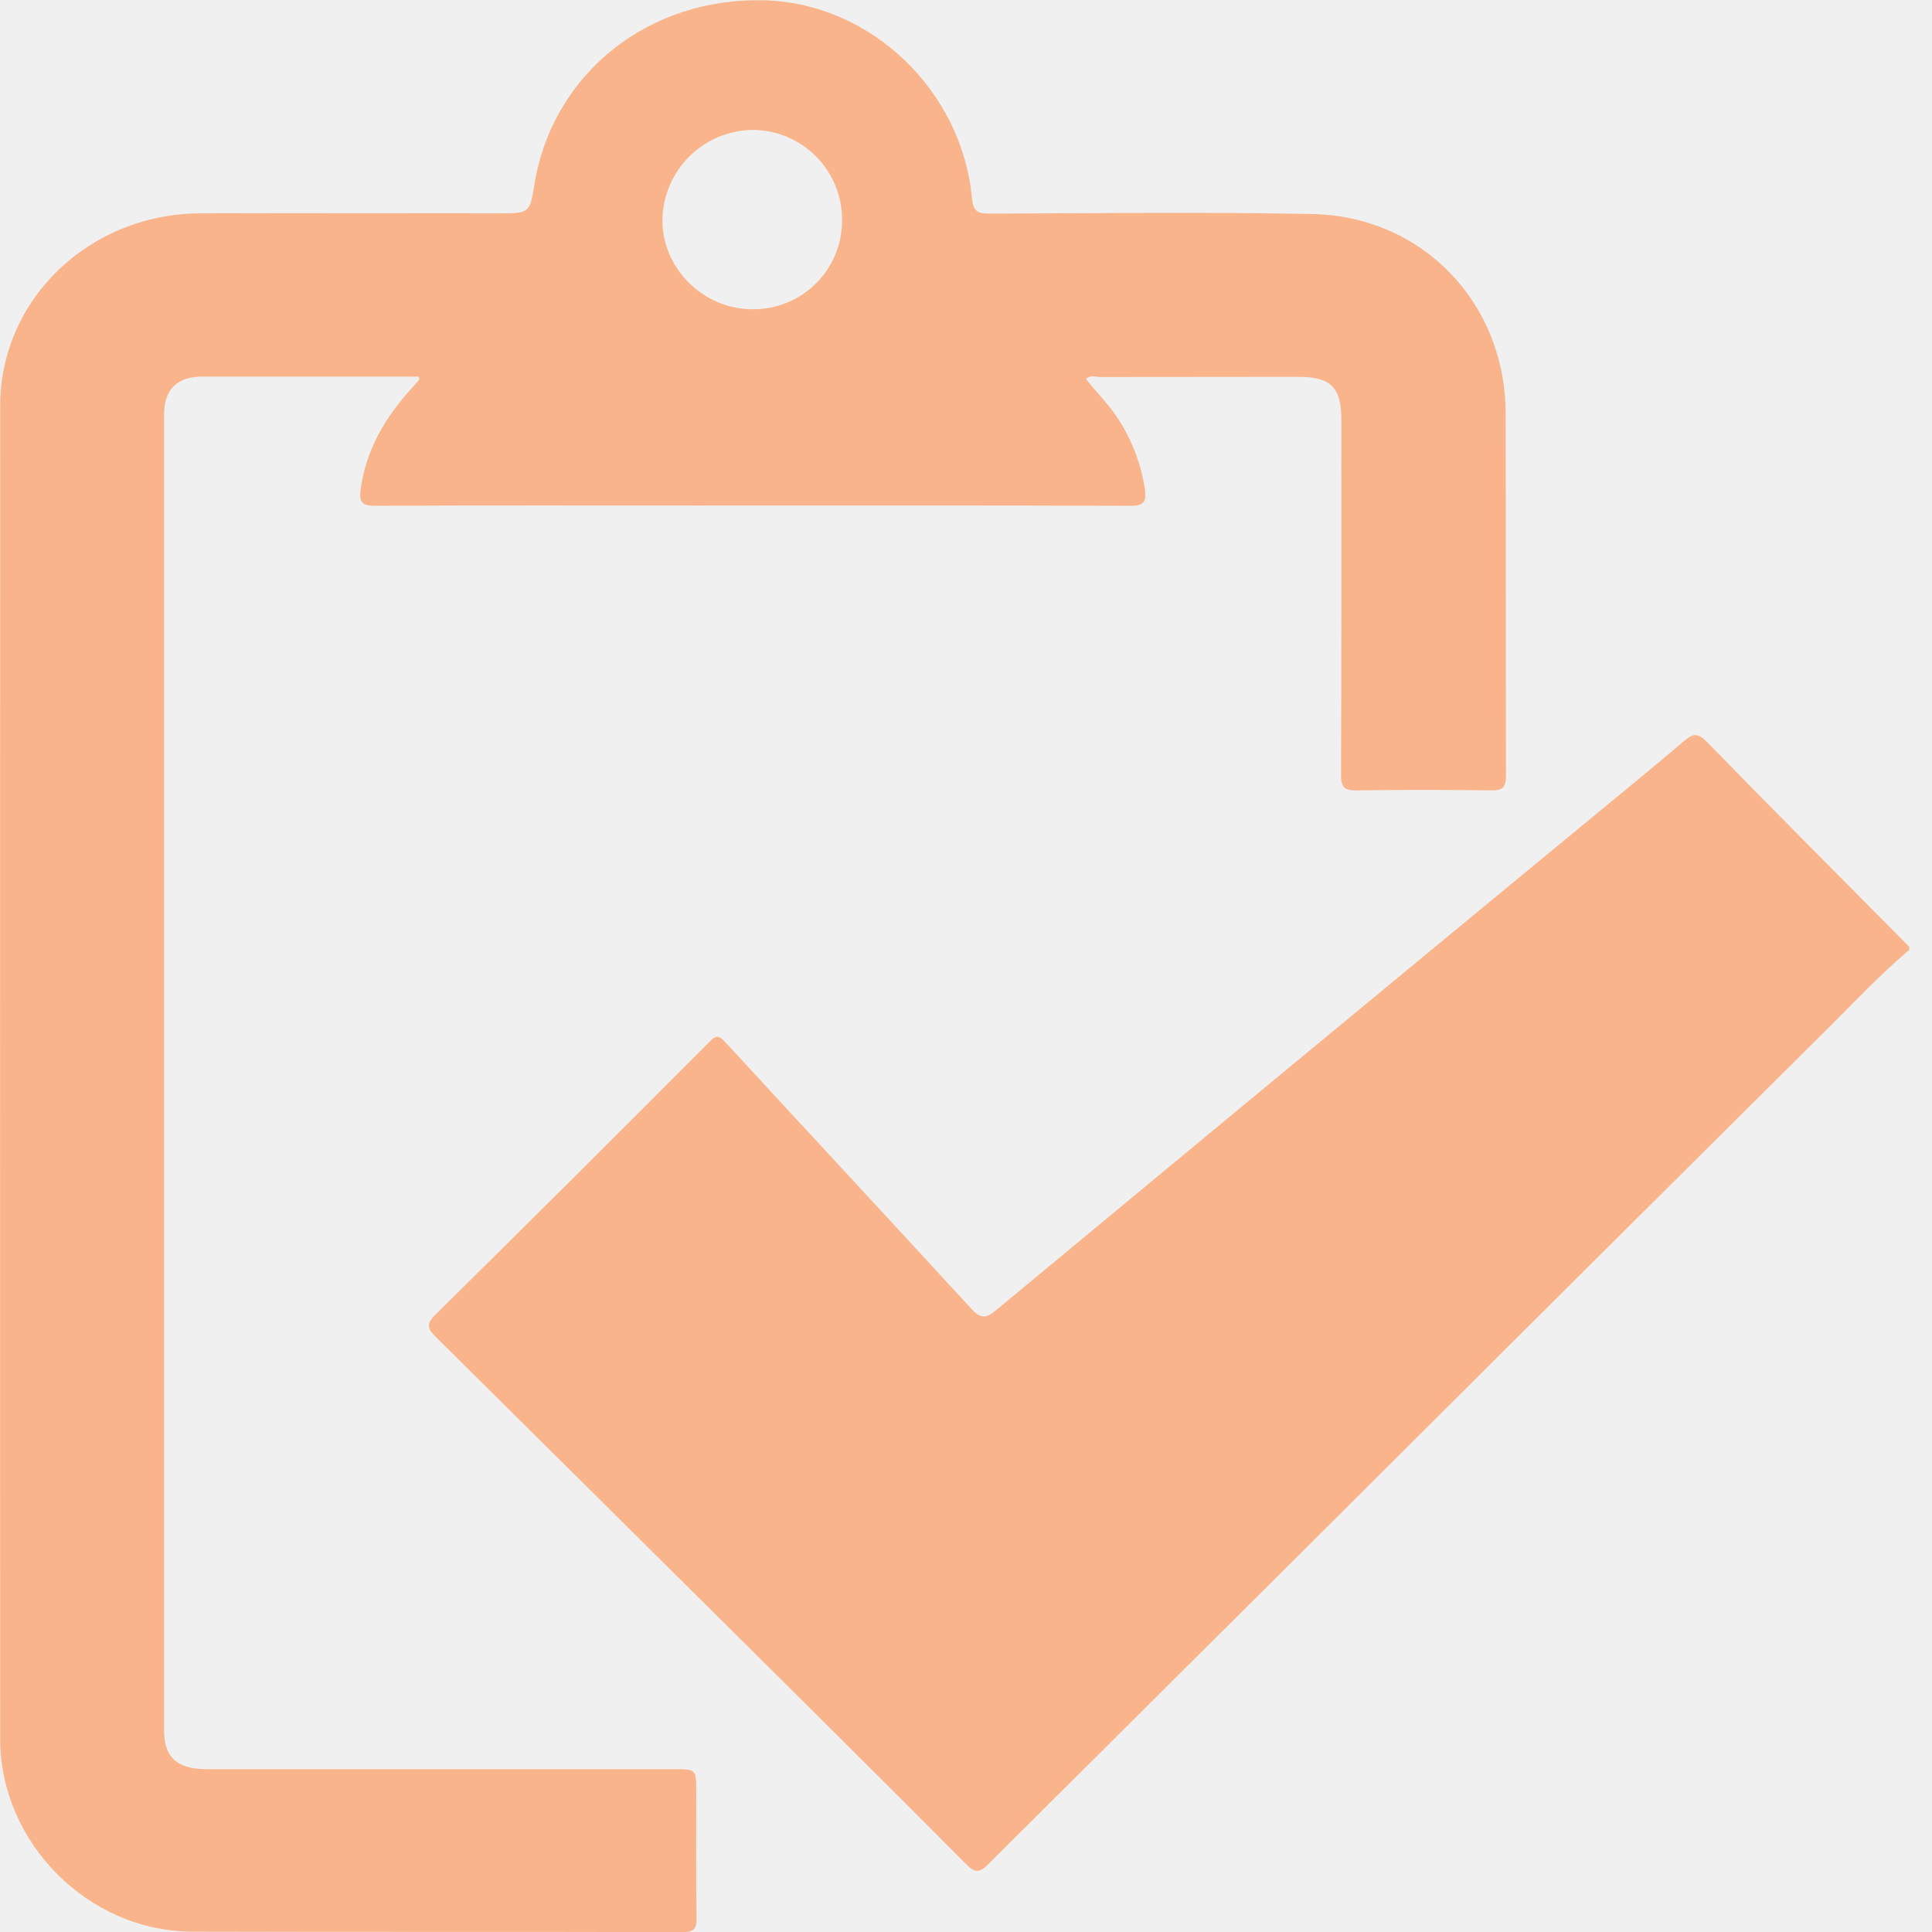
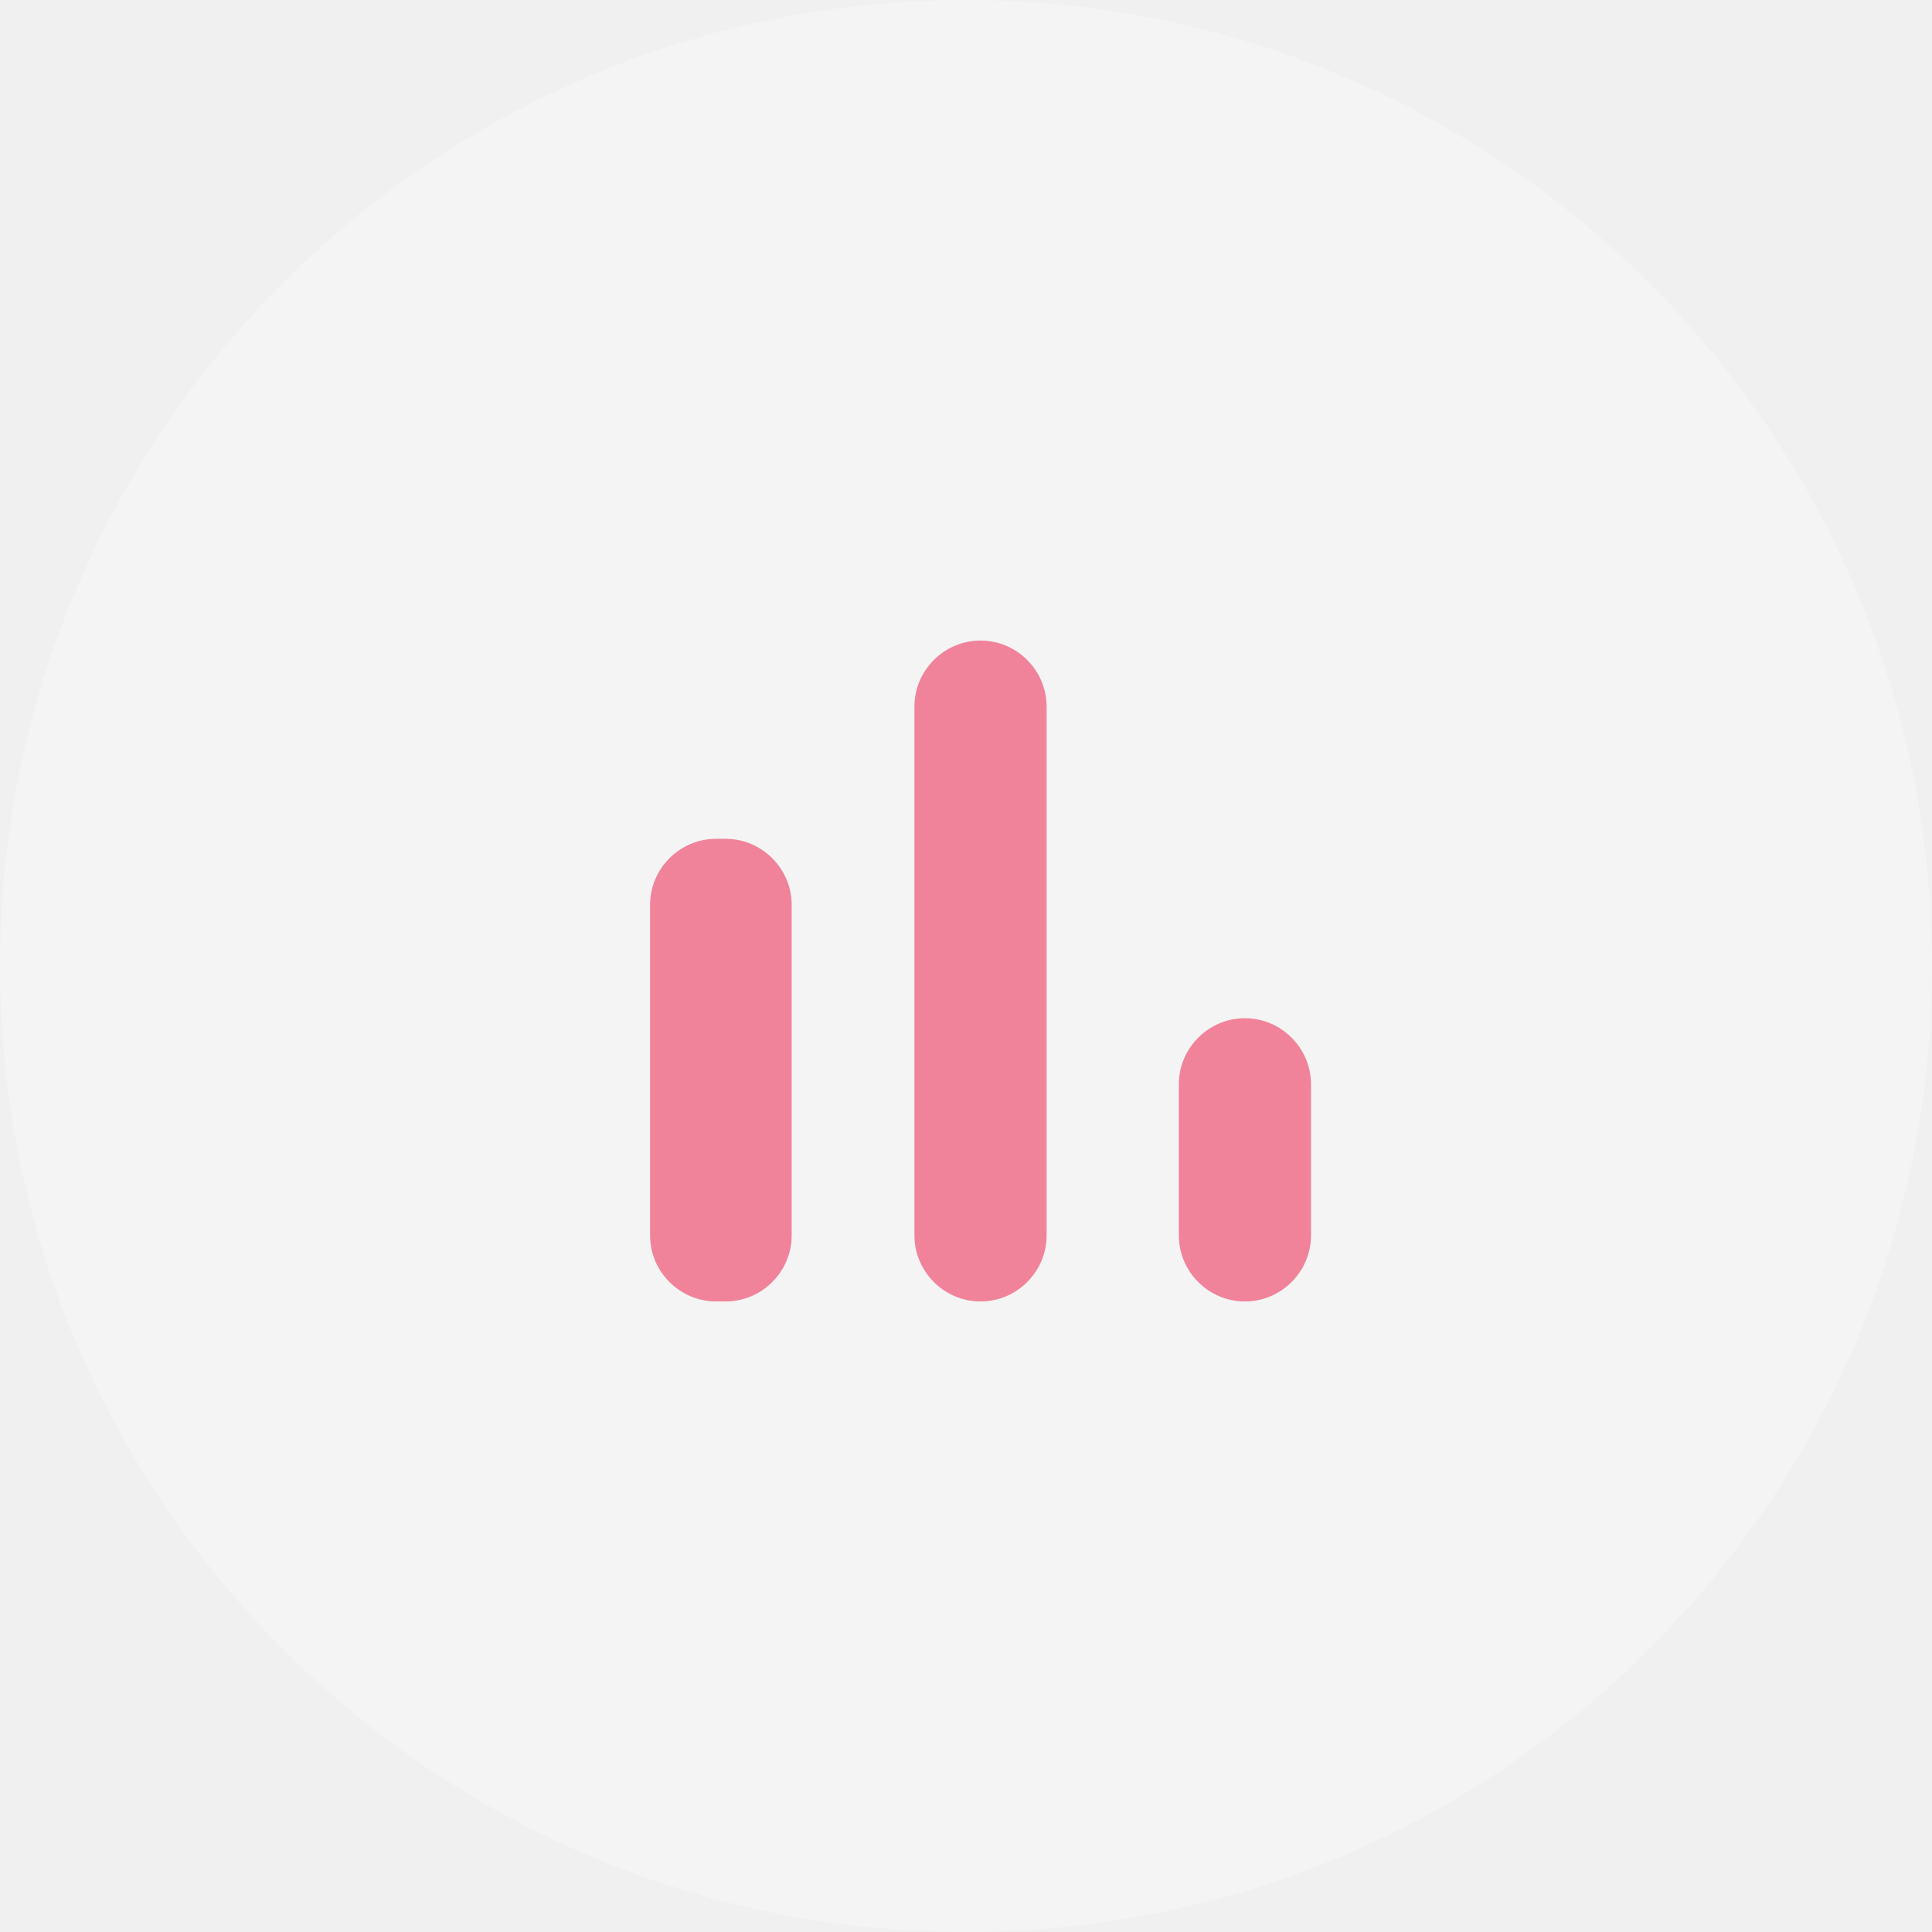
- <svg xmlns="http://www.w3.org/2000/svg" width="54" height="54" viewBox="0 0 54 54" fill="none">
-   <g clip-path="url(#clip0_575_906)">
-     <path d="M53.367 26.549C52.57 27.217 51.863 27.977 51.127 28.707C46.375 33.427 41.629 38.151 36.889 42.881C33.797 45.958 30.707 49.035 27.616 52.111C27.366 52.361 27.242 52.343 27.003 52.103C24.747 49.84 22.484 47.585 20.214 45.337C17.541 42.682 14.867 40.03 12.194 37.381C11.951 37.141 11.895 37.016 12.175 36.74C14.746 34.203 17.305 31.655 19.853 29.095C20.038 28.91 20.126 28.971 20.275 29.132C22.56 31.613 24.857 34.082 27.135 36.566C27.398 36.854 27.538 36.872 27.847 36.616C33.239 32.142 38.639 27.676 44.045 23.22C45.048 22.39 46.064 21.568 47.057 20.724C47.313 20.507 47.444 20.464 47.713 20.741C49.583 22.662 51.478 24.558 53.364 26.462L53.367 26.549Z" fill="#F9B48B" />
-     <path d="M30.351 10.591C30.67 10.992 31.036 11.35 31.301 11.784C31.663 12.362 31.902 13.009 32.001 13.683C32.048 14.017 31.974 14.139 31.602 14.138C27.558 14.124 23.514 14.13 19.471 14.13C16.484 14.13 13.496 14.123 10.509 14.137C10.142 14.137 10.027 14.064 10.08 13.676C10.232 12.57 10.763 11.667 11.5 10.86C11.575 10.777 11.646 10.693 11.717 10.61C11.723 10.604 11.717 10.586 11.701 10.526C11.497 10.526 11.283 10.526 11.067 10.526H5.659C4.946 10.526 4.586 10.88 4.586 11.597C4.586 23.852 4.586 36.108 4.586 48.363C4.586 49.12 4.947 49.449 5.785 49.449H18.833C19.461 49.449 19.461 49.449 19.461 50.098C19.461 51.268 19.452 52.432 19.468 53.599C19.472 53.897 19.413 54.004 19.085 54.003C14.513 53.991 9.941 54.003 5.37 53.99C2.466 53.98 0.007 51.509 0.005 48.603C0.001 36.179 0.001 23.757 0.006 11.338C0.006 8.359 2.505 5.973 5.603 5.963C8.382 5.954 11.161 5.963 13.939 5.963C14.806 5.963 14.806 5.963 14.942 5.127C15.458 2.037 18.149 -0.097 21.408 0.01C24.347 0.107 26.889 2.533 27.167 5.543C27.203 5.931 27.348 5.972 27.674 5.97C30.675 5.962 33.677 5.924 36.678 5.982C39.757 6.042 42.075 8.466 42.083 11.545C42.093 14.921 42.083 18.297 42.093 21.674C42.093 22.008 41.999 22.096 41.675 22.092C40.425 22.074 39.174 22.074 37.924 22.092C37.579 22.098 37.482 22.008 37.483 21.656C37.496 18.349 37.491 15.042 37.491 11.735C37.491 10.829 37.199 10.534 36.301 10.533C34.443 10.533 32.585 10.535 30.727 10.538C30.615 10.531 30.488 10.479 30.351 10.591ZM23.536 6.163C23.539 5.834 23.478 5.507 23.354 5.201C23.231 4.895 23.049 4.617 22.818 4.381C22.587 4.146 22.312 3.959 22.008 3.83C21.705 3.701 21.379 3.634 21.049 3.631C20.383 3.636 19.745 3.9 19.272 4.369C18.798 4.837 18.527 5.472 18.515 6.137C18.497 7.479 19.637 8.628 20.999 8.643C21.329 8.651 21.658 8.593 21.965 8.472C22.273 8.352 22.553 8.17 22.789 7.94C23.026 7.709 23.213 7.433 23.342 7.129C23.47 6.824 23.536 6.497 23.536 6.167V6.163Z" fill="#F9B48B" />
+ <svg xmlns="http://www.w3.org/2000/svg" width="66" height="66" viewBox="0 0 66 66" fill="none">
+   <circle cx="33" cy="33" r="33" fill="white" fill-opacity="0.25" />
+   <g clip-path="url(#clip0_1_2071)">
+     <path d="M24.465 28.655H24.787C26.029 28.655 27.045 29.671 27.045 30.913V42.202C27.045 43.444 26.029 44.46 24.787 44.46H24.465C23.223 44.46 22.207 43.444 22.207 42.202V30.913C22.207 29.671 23.223 28.655 24.465 28.655ZM33.496 21.882C34.738 21.882 35.754 22.898 35.754 24.14V42.202C35.754 43.444 34.738 44.46 33.496 44.46C32.255 44.46 31.238 43.444 31.238 42.202V24.14C31.238 22.898 32.255 21.882 33.496 21.882ZM42.528 34.784C43.77 34.784 44.786 35.8 44.786 37.041V42.202C44.786 43.444 43.77 44.46 42.528 44.46C41.286 44.46 40.27 43.444 40.27 42.202V37.041C40.27 35.8 41.286 34.784 42.528 34.784Z" fill="#F0839A" />
  </g>
  <defs>
-     <clipPath id="clip0_575_906">
-       <rect width="53.367" height="54" fill="white" />
+     <clipPath id="clip0_1_2071">
+       <rect width="38.706" height="38.706" fill="white" transform="translate(14.1426 13.8176)" />
    </clipPath>
  </defs>
</svg>
